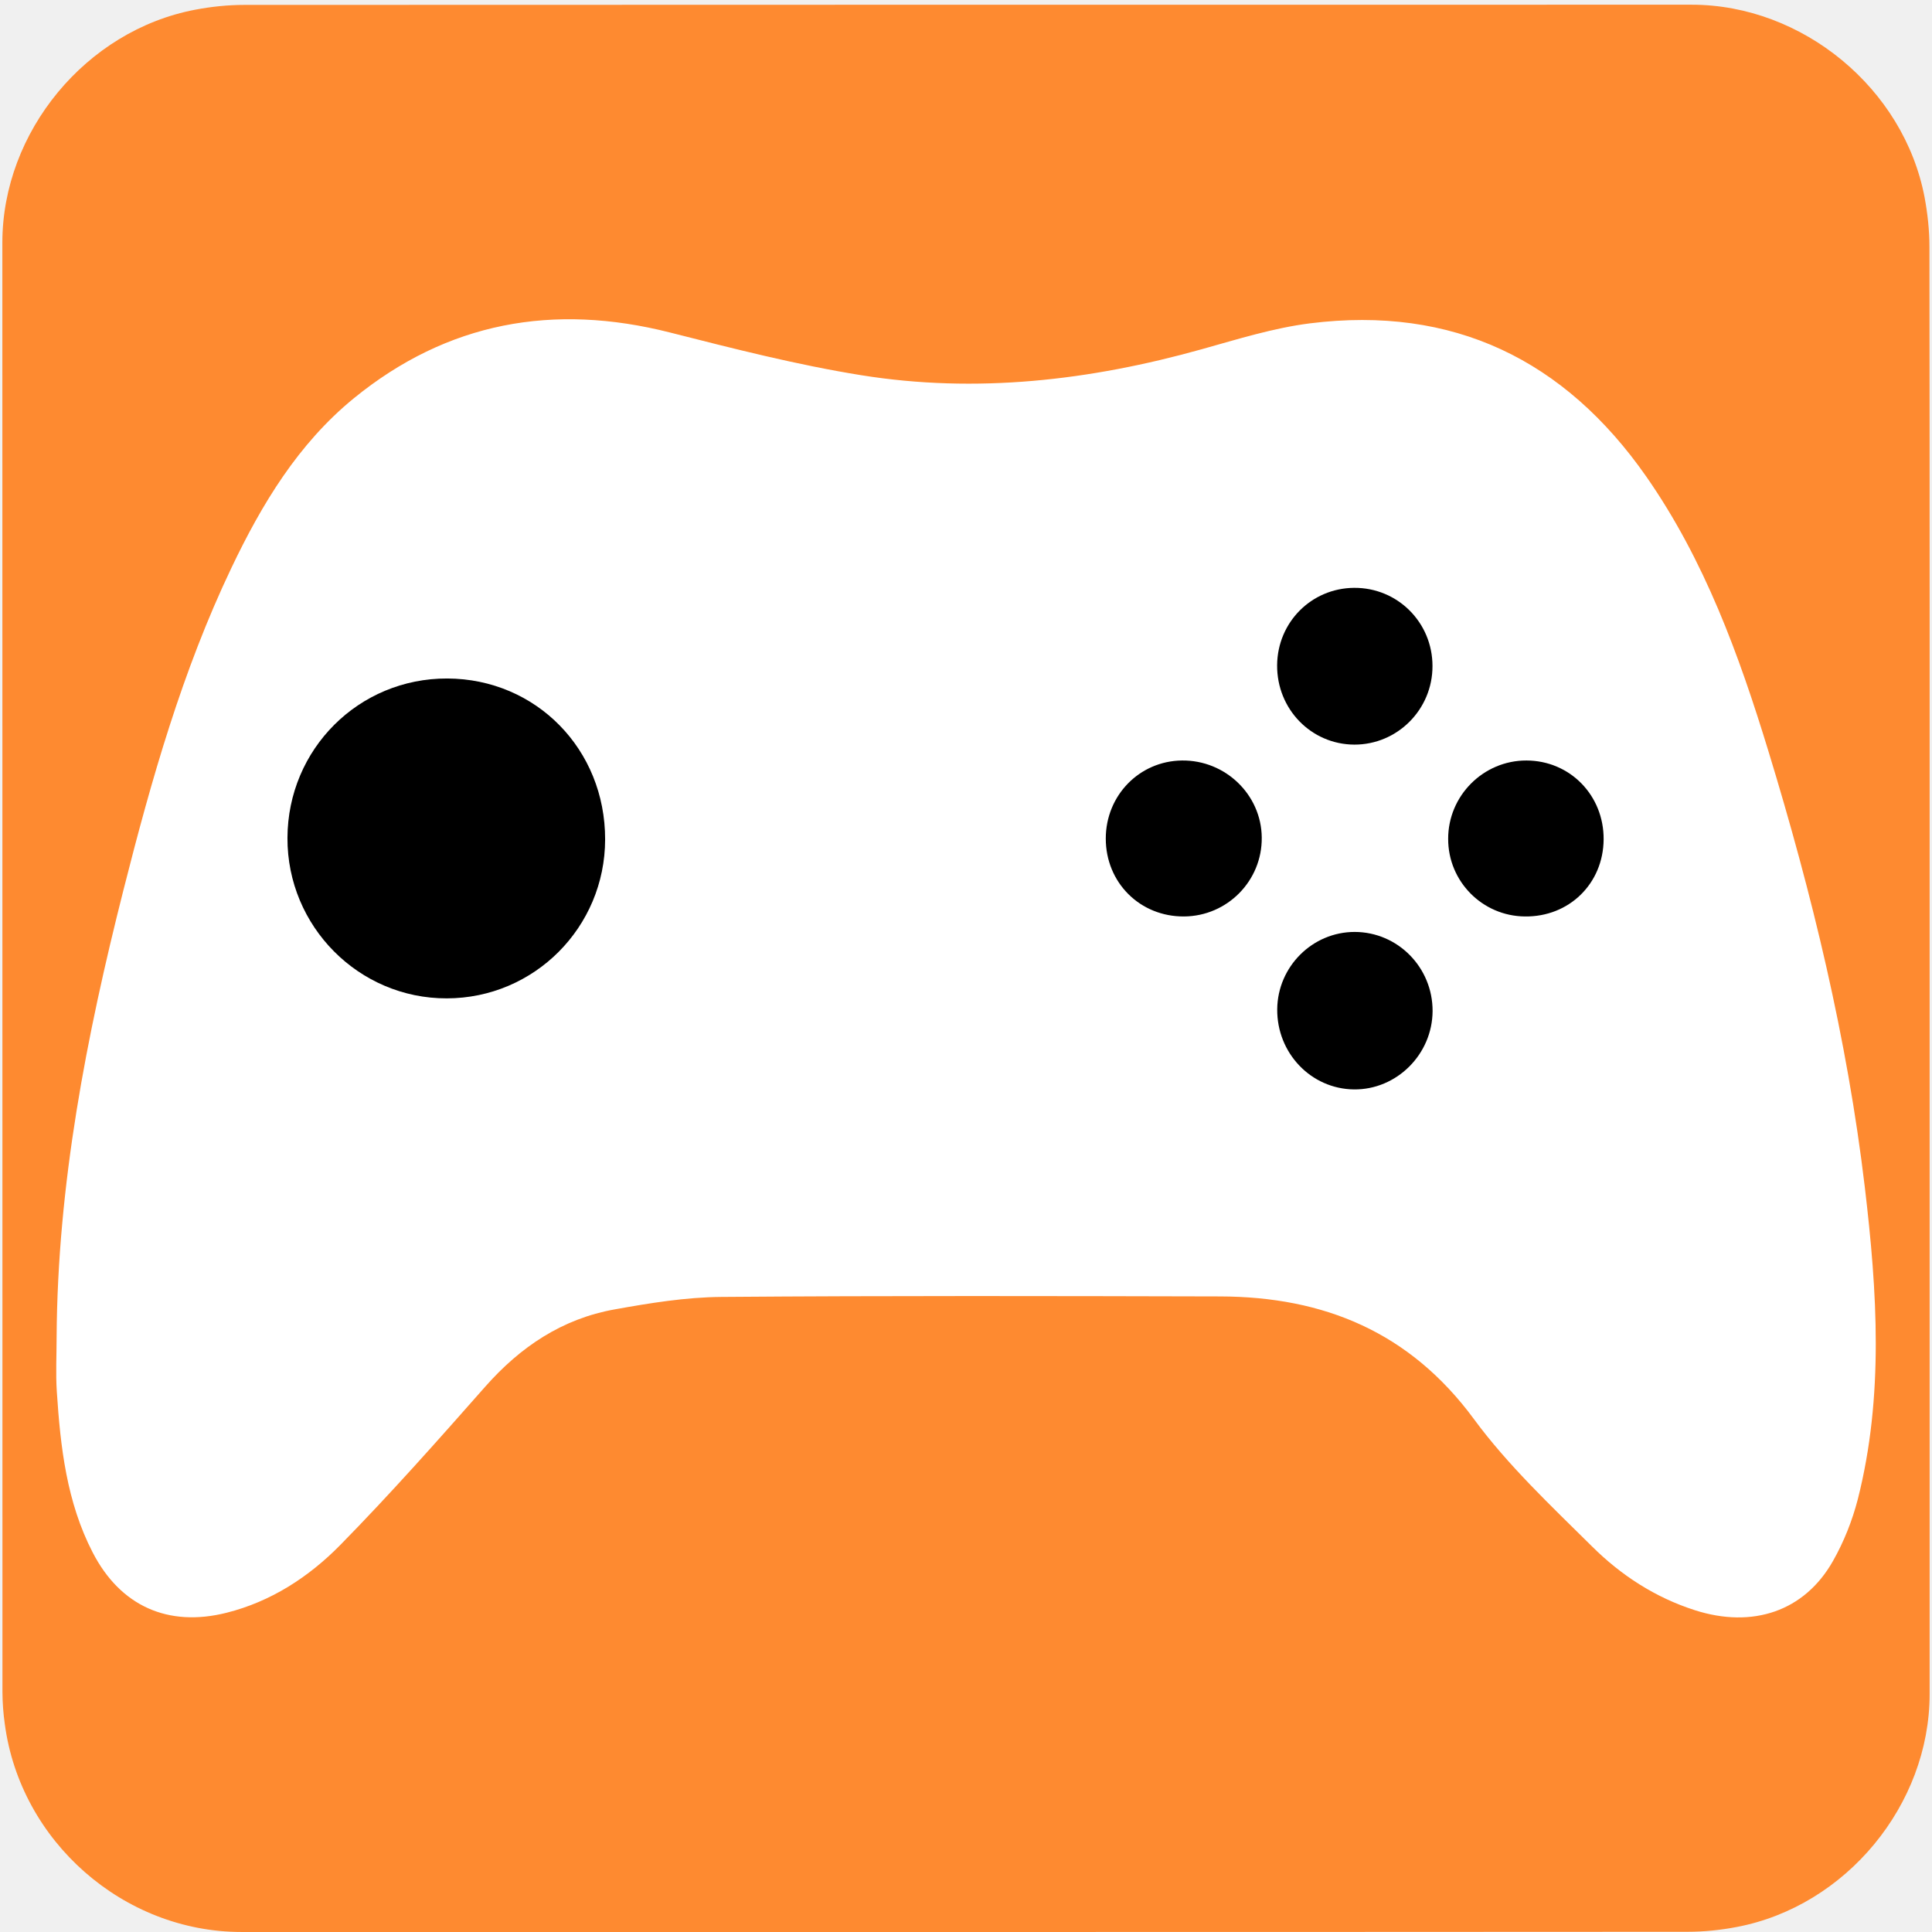
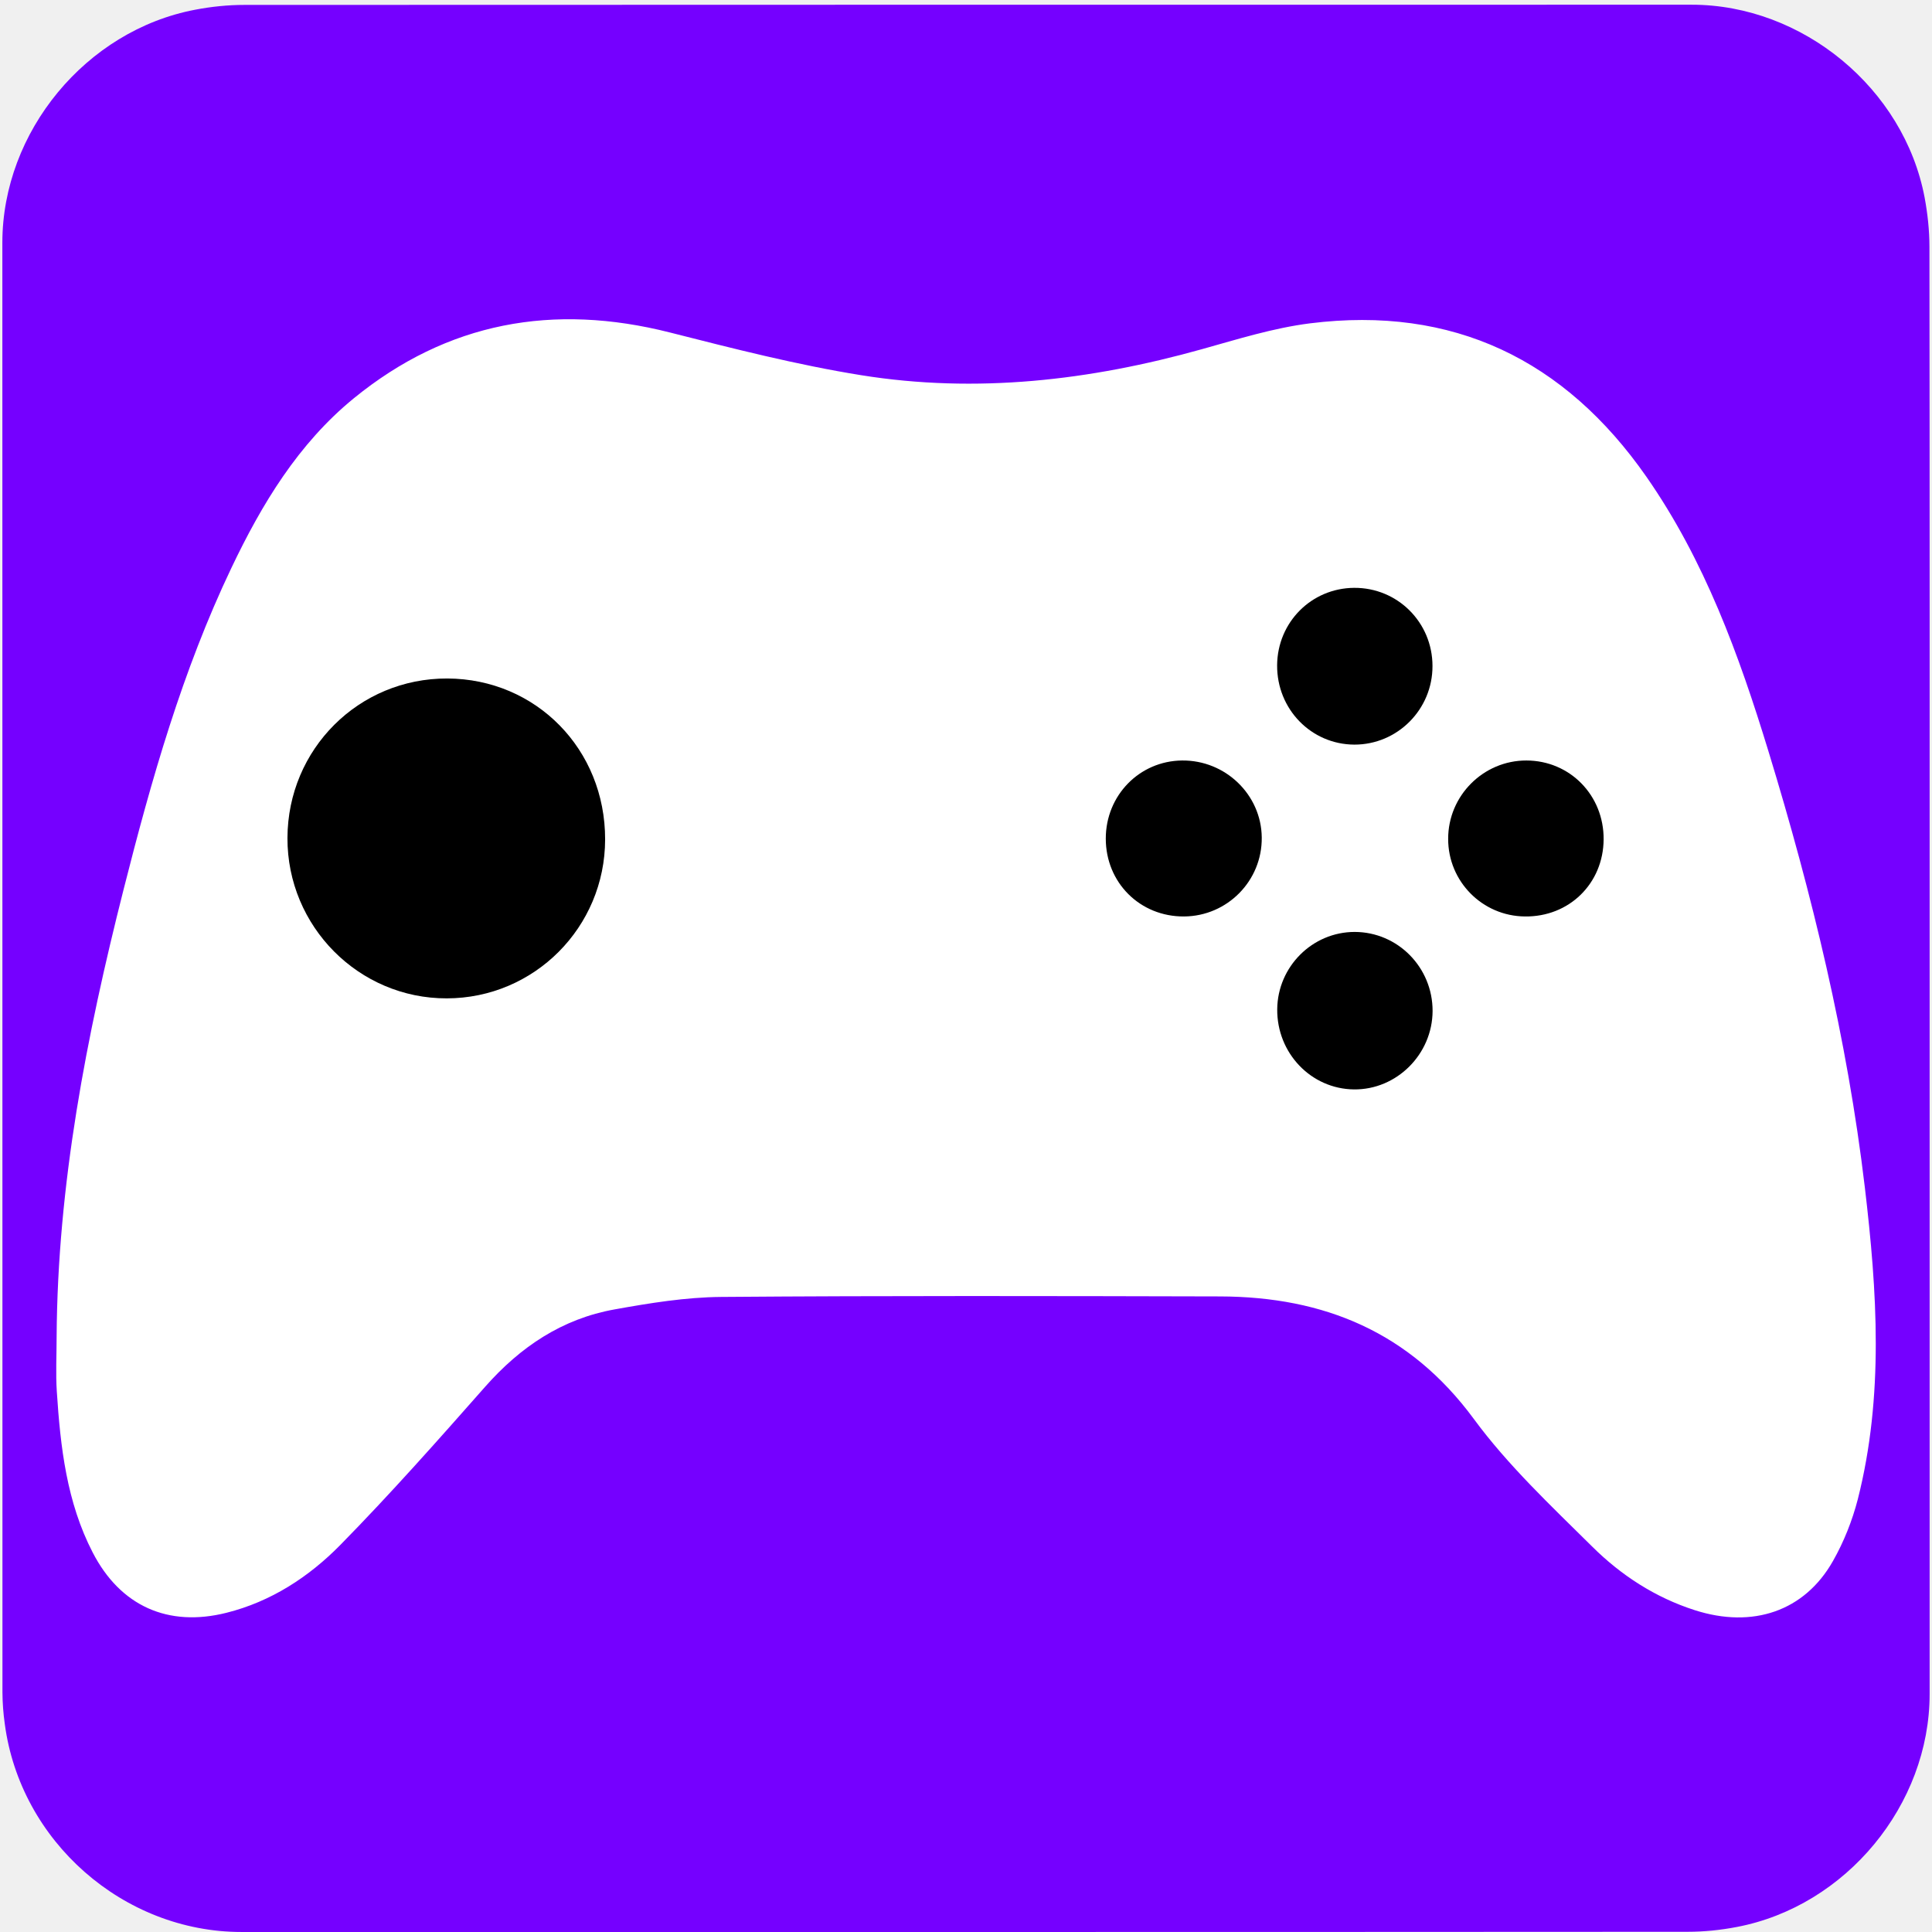
<svg xmlns="http://www.w3.org/2000/svg" id="gaming" viewBox="0 0 769 769" width="500" height="500" shape-rendering="geometricPrecision" text-rendering="geometricPrecision" version="1.1">
  <style id="rumble">
    @keyframes controller_animation_move__to{0%,33.333%,40%,50%,56.667%,66.667%,73.333%,to{transform:translate(384.4997px,385.4272px)}36.667%{transform:translate(384.5px,399.9113px)}53.333%{transform:translate(384.5px,374.5641px)}70%{transform:translate(384.5px,398.1008px)}}@keyframes controller_animation_rotate__tr{0%,40%,56.667%{transform:rotate(0deg);animation-timing-function:step-end}33.333%,53.333%,66.667%{transform:rotate(-5deg);animation-timing-function:step-end}36.667%,50%,70%{transform:rotate(5deg);animation-timing-function:step-end}73.333%,to{transform:rotate(0deg)}}#controller_animation_move{animation:controller_animation_move__to 3000ms linear infinite normal forwards}#controller_animation_rotate{animation:controller_animation_rotate__tr 3000ms linear infinite normal forwards}
  </style>
  <g id="background" transform="matrix(4 0 0 4 -842.943 -2257.326)">
-     <path id="sqaure" d="M402.75 660.71v72.19c0 11.03-8.32 21.11-19.18 23.18-1.61.31-3.27.48-4.9.48-47.97.03-95.93.02-143.9.02-11.76 0-22.02-9.02-23.56-20.72a23.27 23.27 0 01-.23-3.12c-.01-48.09-.01-96.18-.01-144.26 0-11.03 8.32-21.12 19.18-23.18 1.61-.31 3.27-.48 4.9-.48 48.01-.02 96.02-.02 144.02-.02 11.03 0 21.13 8.33 23.18 19.18.3 1.61.48 3.27.48 4.9.03 23.94.02 47.89.02 71.83z" fill="#FE8A30" stroke="none" stroke-width="1" />
+     <path id="sqaure" d="M402.75 660.71v72.19c0 11.03-8.32 21.11-19.18 23.18-1.61.31-3.27.48-4.9.48-47.97.03-95.93.02-143.9.02-11.76 0-22.02-9.02-23.56-20.72a23.27 23.27 0 01-.23-3.12c-.01-48.09-.01-96.18-.01-144.26 0-11.03 8.32-21.12 19.18-23.18 1.61-.31 3.27-.48 4.9-.48 48.01-.02 96.02-.02 144.02-.02 11.03 0 21.13 8.33 23.18 19.18.3 1.61.48 3.27.48 4.9.03 23.94.02 47.89.02 71.83z" fill="#7500ff" stroke="none" stroke-width="1" />
  </g>
  <g id="controller_animation_move" transform="translate(384.5 385.427)">
    <g id="controller_animation_rotate">
      <g id="controller_group" transform="matrix(4 0 0 4 -1227.442 -2642.725)" stroke="none" stroke-width="1">
        <path id="controller_body" d="M396.3 682.46c-1.75-14.77-5.25-29.18-9.59-43.38-2.93-9.59-6.35-19-12.14-27.31-8.13-11.66-19.25-17.05-33.48-15.27-3.64.46-7.2 1.58-10.75 2.57-11.14 3.12-22.45 4.43-33.91 2.59-6.41-1.03-12.73-2.65-19.03-4.25-11.59-2.94-22.14-1.05-31.46 6.55-5.53 4.52-9.15 10.52-12.18 16.88-4.88 10.23-7.96 21.07-10.73 32.01-3.7 14.61-6.57 29.36-6.66 44.51 0 1.82-.1 3.64.02 5.45.36 5.51.98 10.99 3.57 16 2.75 5.33 7.5 7.46 13.31 6 4.43-1.11 8.19-3.56 11.31-6.73 4.99-5.08 9.72-10.42 14.43-15.76 3.5-3.97 7.67-6.77 12.89-7.7 3.5-.63 7.06-1.21 10.6-1.24 16.55-.13 33.1-.09 49.65-.05 10.34.03 18.88 3.55 25.25 12.2 3.4 4.62 7.68 8.64 11.78 12.7 2.87 2.85 6.27 5.06 10.2 6.32 5.76 1.85 10.92.11 13.75-4.89 1.08-1.9 1.92-4.01 2.47-6.14 2.61-10.27 1.93-20.69.7-31.06z" fill="#FFF" />
        <path id="button1" d="M255.19 663.67c-8.75.02-15.88-7.16-15.85-15.96.03-8.85 7.1-15.9 15.91-15.87 8.84.04 15.72 7.06 15.7 16.02-.01 8.73-7.05 15.8-15.76 15.81z" fill="#000" />
        <path id="button2" d="M328.56 655.52c-4.38.03-7.79-3.36-7.79-7.75 0-4.29 3.34-7.72 7.58-7.77 4.32-.05 7.9 3.4 7.94 7.66.05 4.3-3.42 7.83-7.73 7.86z" fill="#000" />
        <path id="button3" d="M345.46 672.73c-4.27-.05-7.67-3.62-7.63-7.98.04-4.24 3.5-7.69 7.71-7.69 4.29.01 7.76 3.53 7.75 7.87-.02 4.31-3.58 7.85-7.83 7.8z" fill="#000" />
        <path id="button4" d="M345.5 638.42c-4.29-.02-7.71-3.53-7.68-7.9.03-4.27 3.41-7.67 7.66-7.7 4.32-.03 7.8 3.44 7.8 7.78.01 4.32-3.49 7.83-7.78 7.82z" fill="#000" />
        <path id="button5" d="M362.47 655.52a7.706 7.706 0 01-7.63-7.72c-.01-4.29 3.5-7.81 7.79-7.8 4.33.01 7.71 3.47 7.68 7.85-.03 4.4-3.44 7.73-7.84 7.67z" fill="#000" />
      </g>
    </g>
  </g>
</svg>
